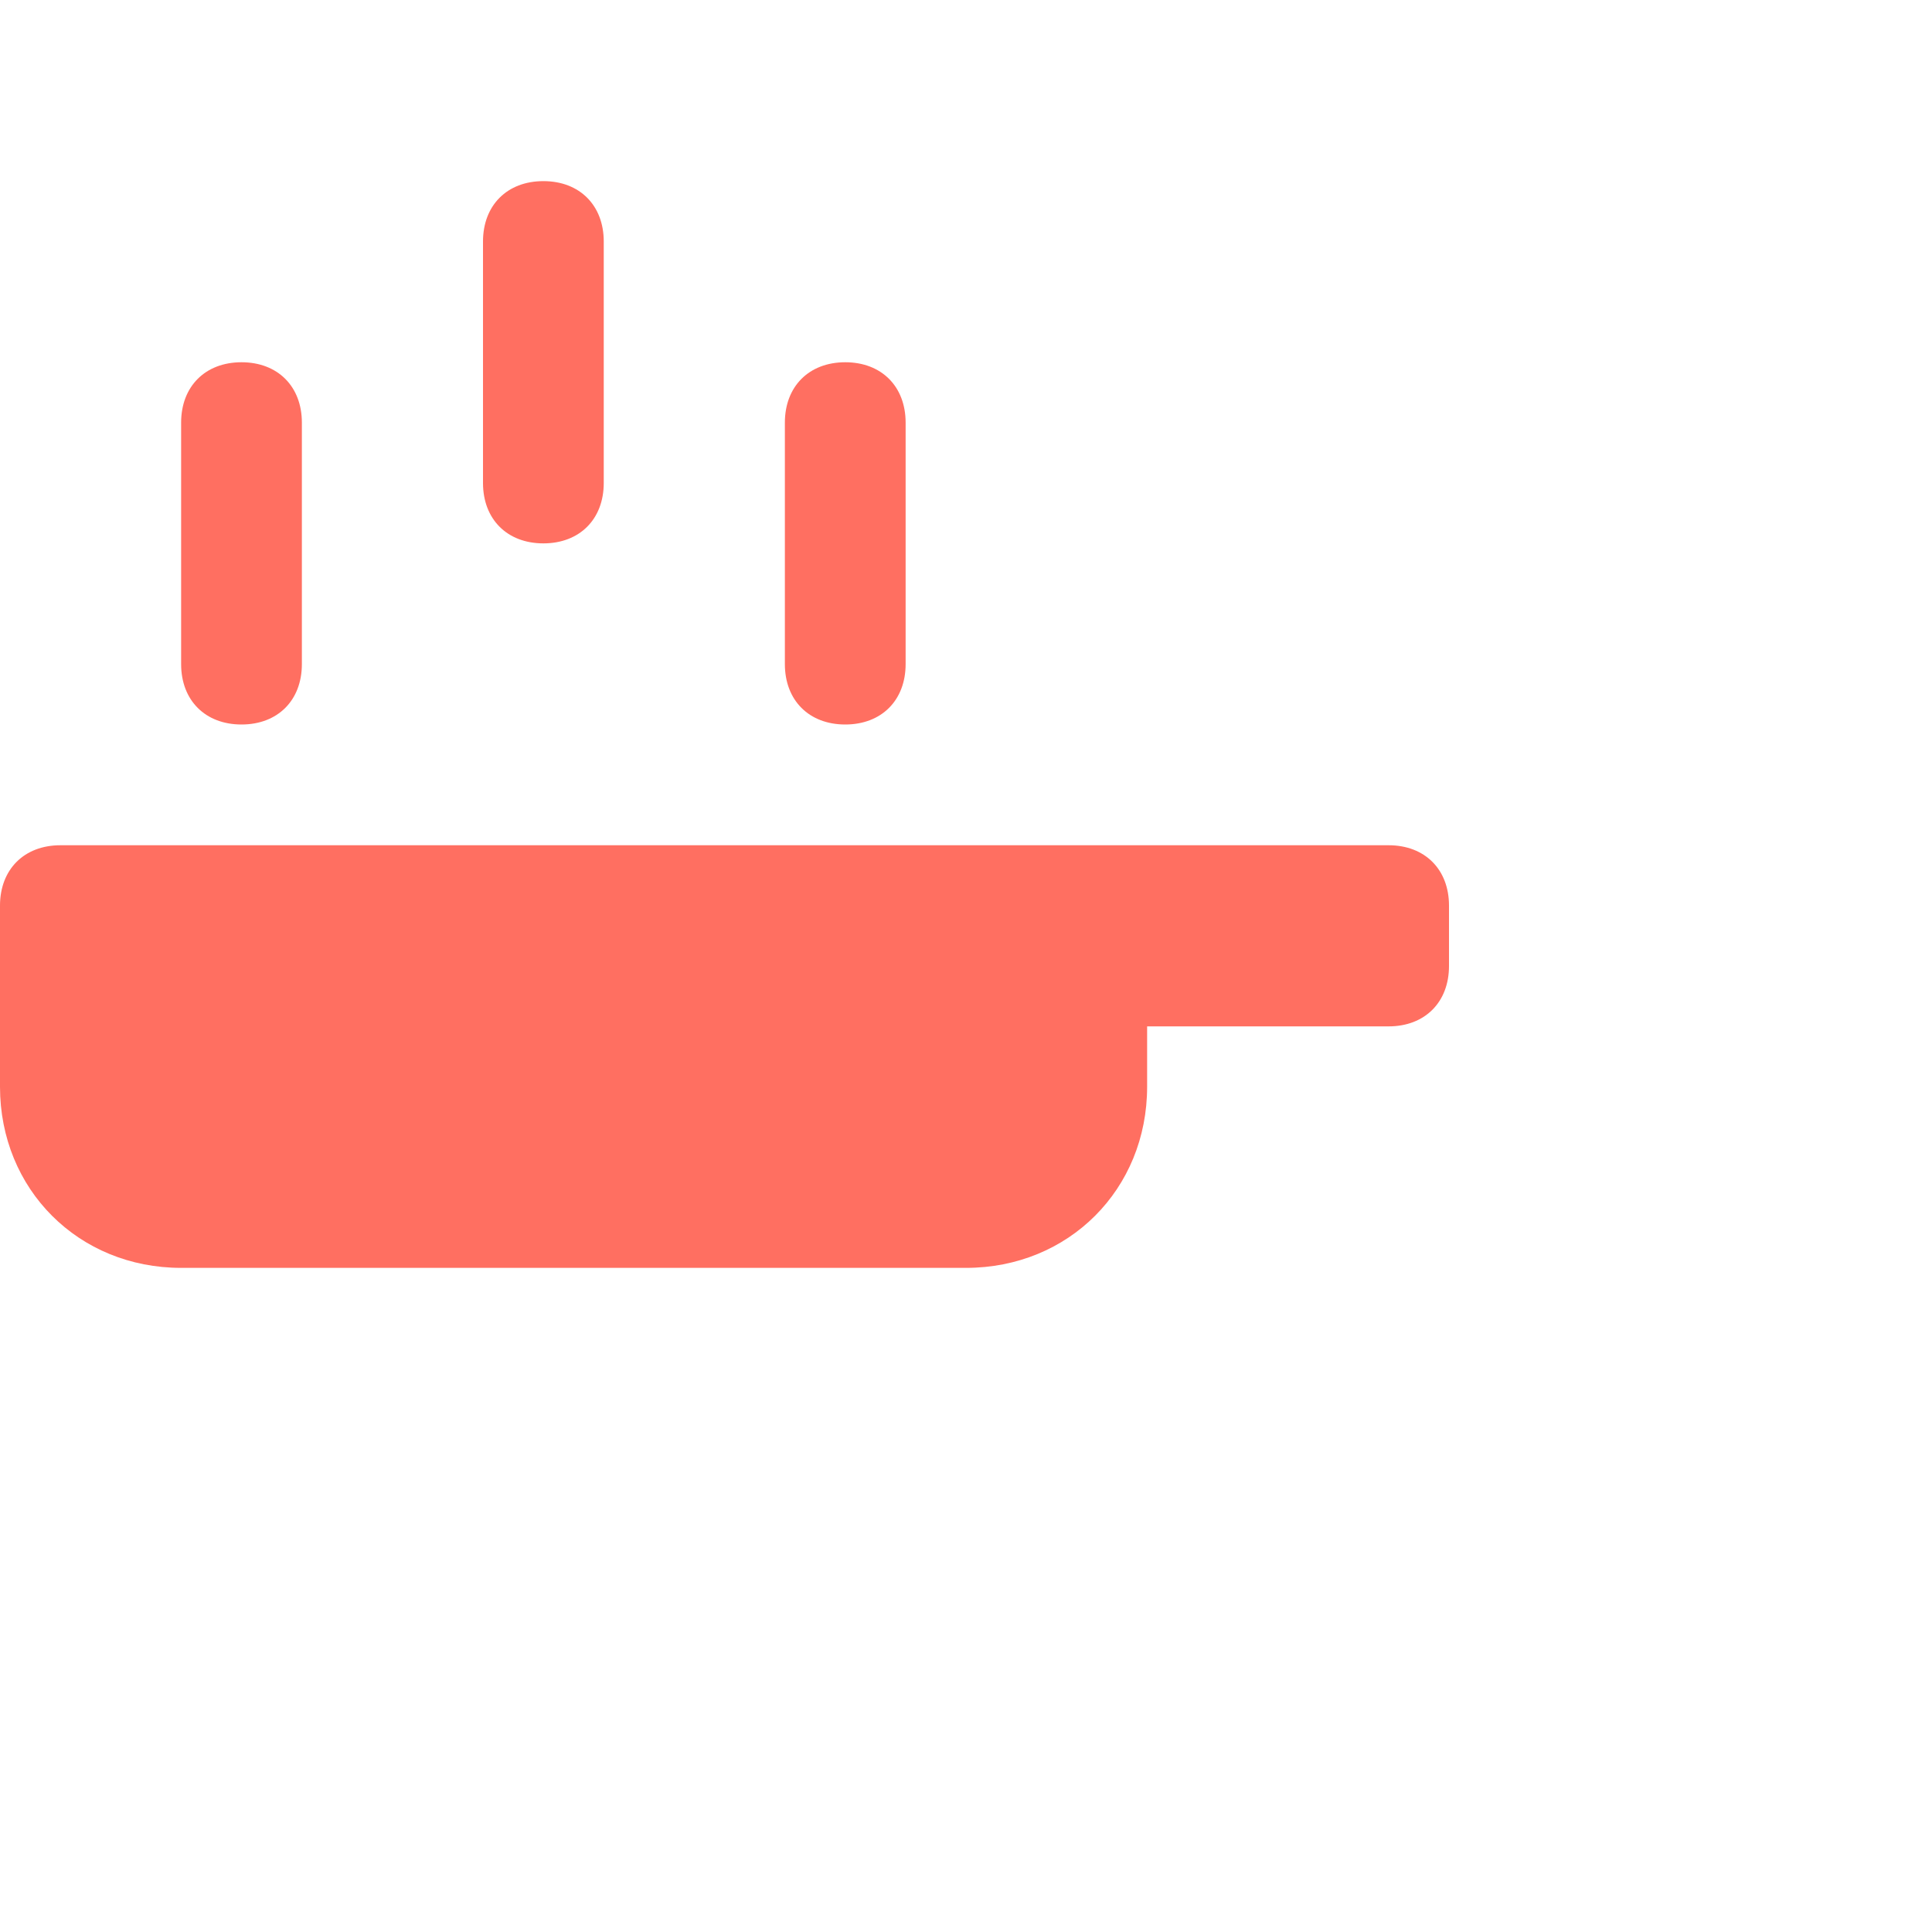
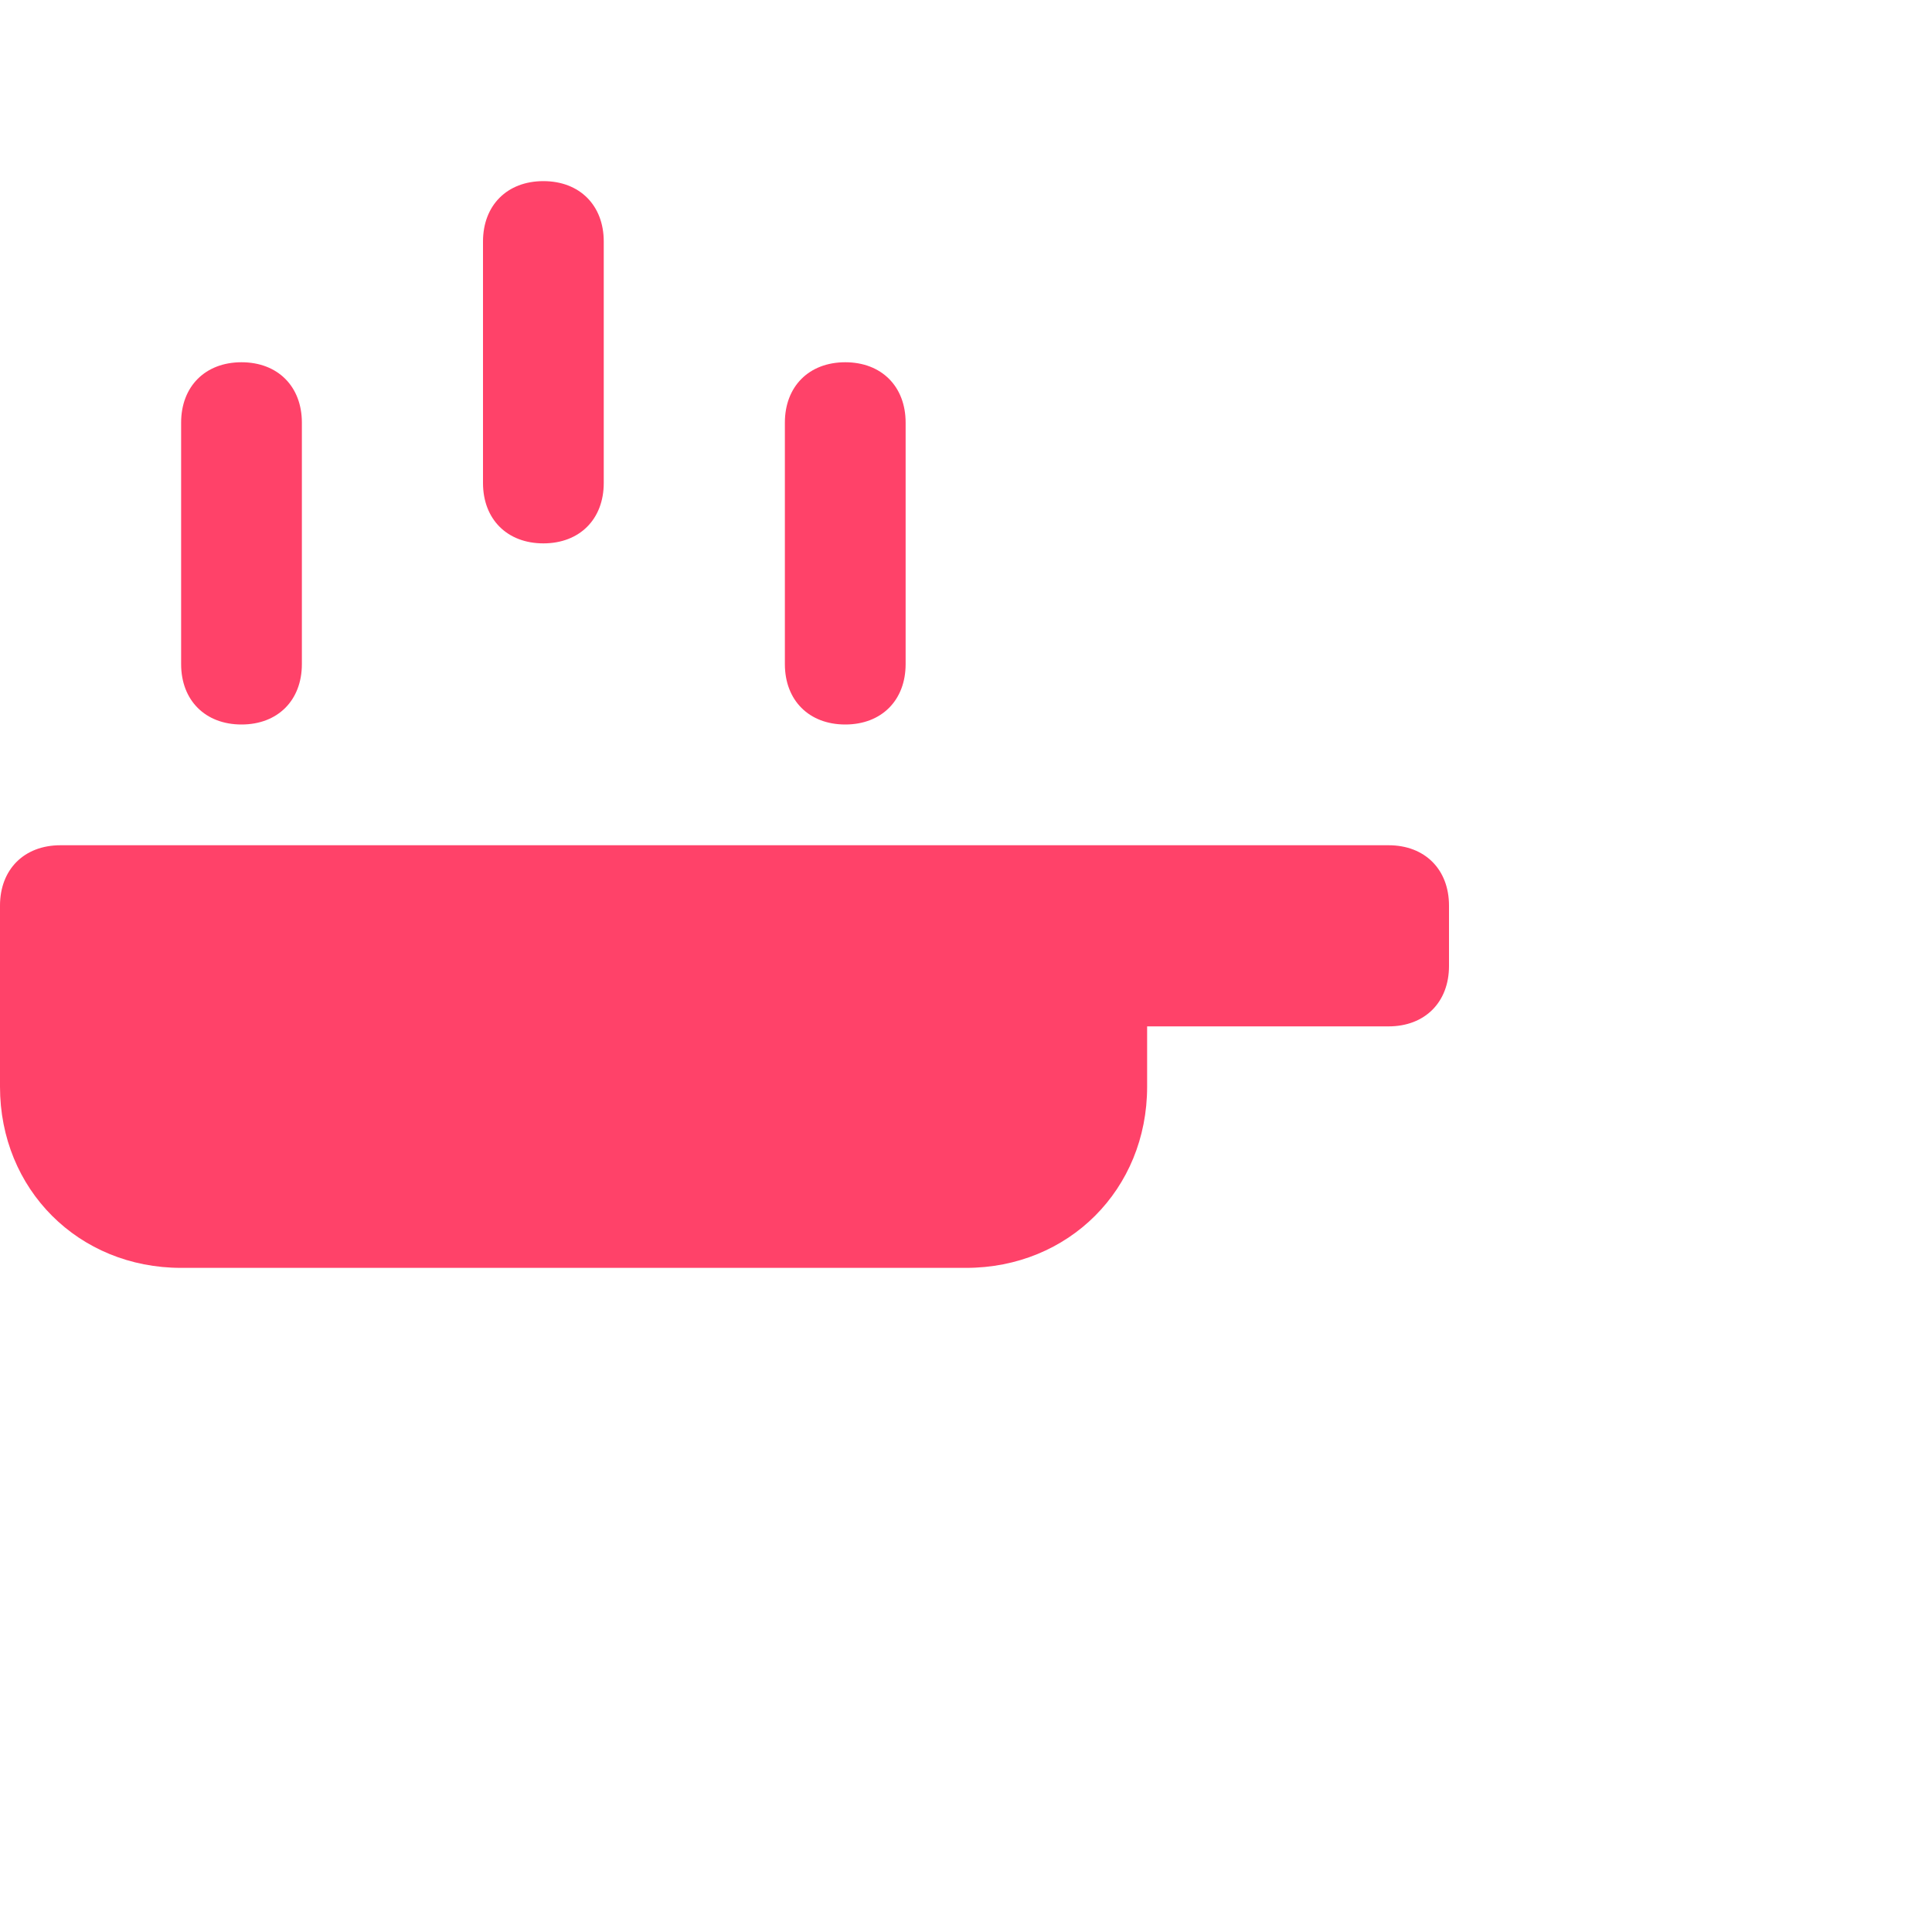
- <svg xmlns="http://www.w3.org/2000/svg" width="32" height="32" viewBox="0 0 32 32" fill="rgb(255, 111, 97)">
+ <svg xmlns="http://www.w3.org/2000/svg" width="32" height="32" viewBox="0 0 32 32" fill="rgb(255, 66, 105)">
  <path d="M 9 9 c 0.6 0 1 -0.4 1 -1 V 4 c 0 -0.6 -0.4 -1 -1 -1 S 8 3.4 8 4 v 4 C 8 8.6 8.4 9 9 9 Z" />
  <path d="M 4 12 c 0.6 0 1 -0.4 1 -1 V 7 c 0 -0.6 -0.4 -1 -1 -1 S 3 6.4 3 7 v 4 C 3 11.6 3.4 12 4 12 Z" />
  <path d="M M 4 12 c 0.6 0 1 -0.4 1 -1 V 7 c 0 -0.6 -0.4 -1 -1 -1 S 3 6.4 3 7 v 4 C 3 11.6 3.4 12 4 12 Z" />
  <path d="M 14 12 c 0.6 0 1 -0.4 1 -1 V 7 c 0 -0.6 -0.4 -1 -1 -1 s -1 0.4 -1 1 v 4 C 13 11.6 13.4 12 14 12 Z" />
  <path d="M 23 14 h -5 H 1 c -0.6 0 -1 0.4 -1 1 v 3 c 0 1.7 1.3 3 3 3 h 13 c 1.7 0 3 -1.3 3 -3 v -1 h 4 c 0.6 0 1 -0.4 1 -1 v -1 C 24 14.4 23.6 14 23 14 Z" />
</svg>
